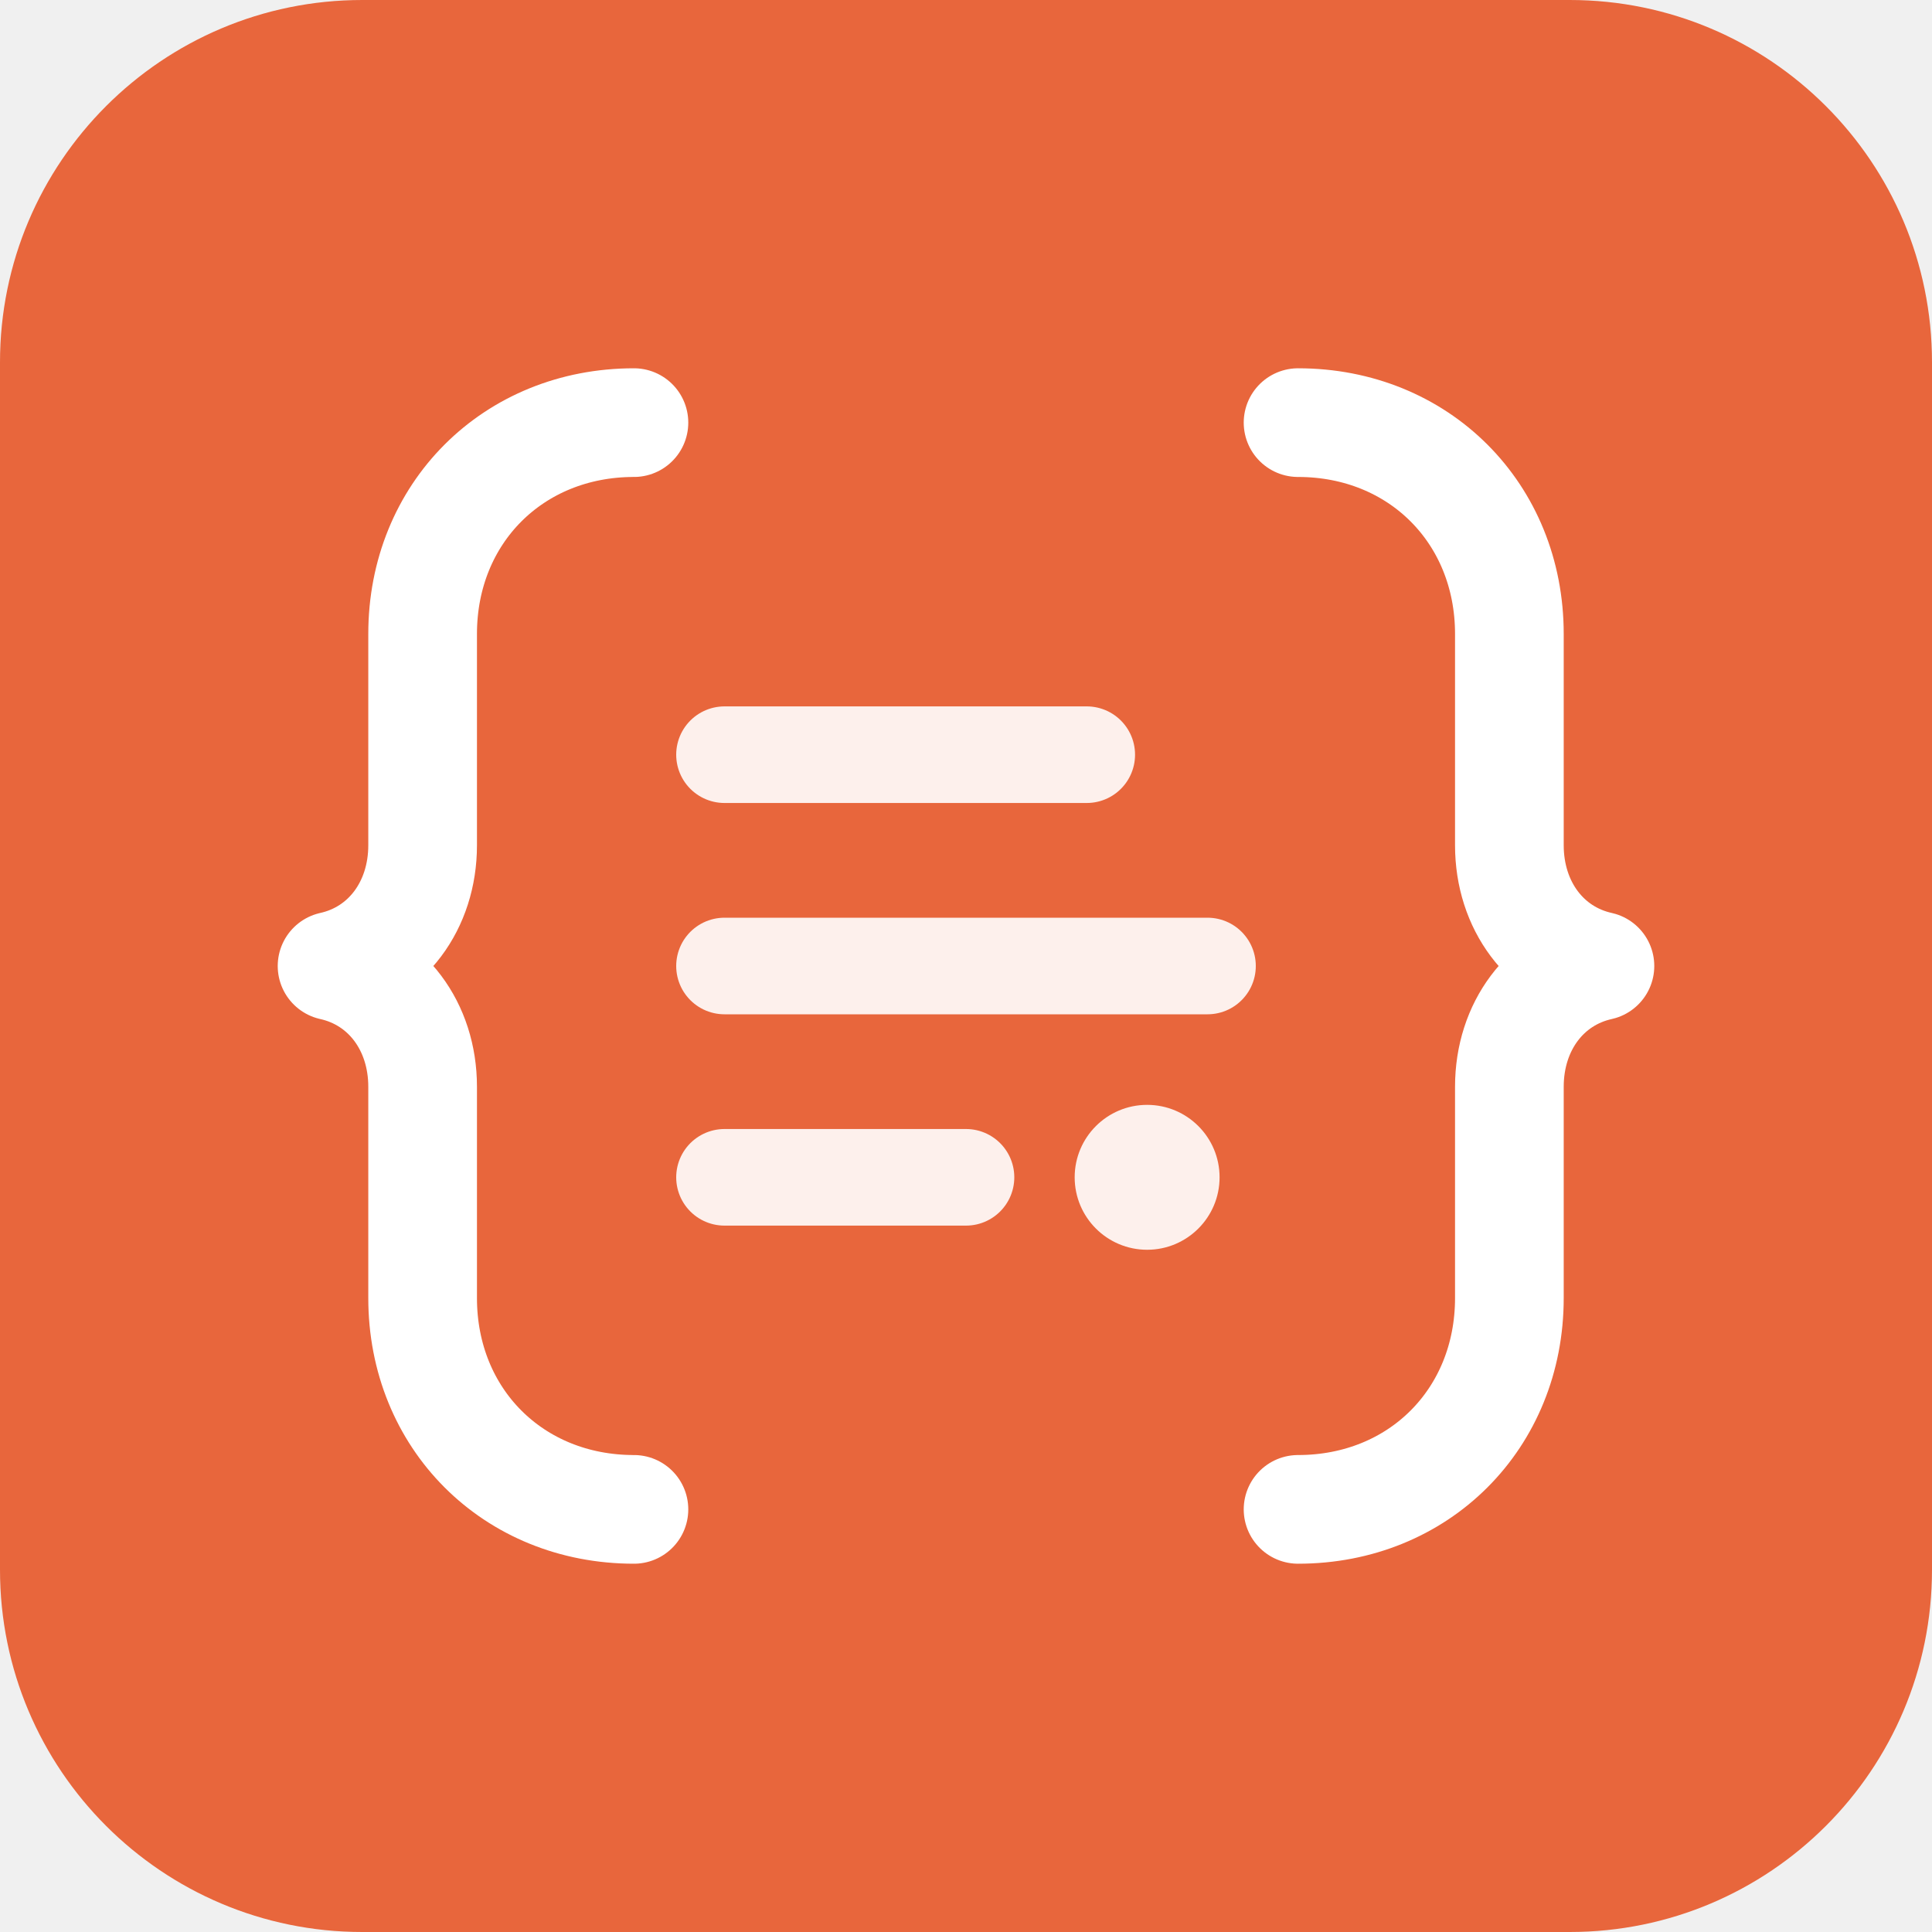
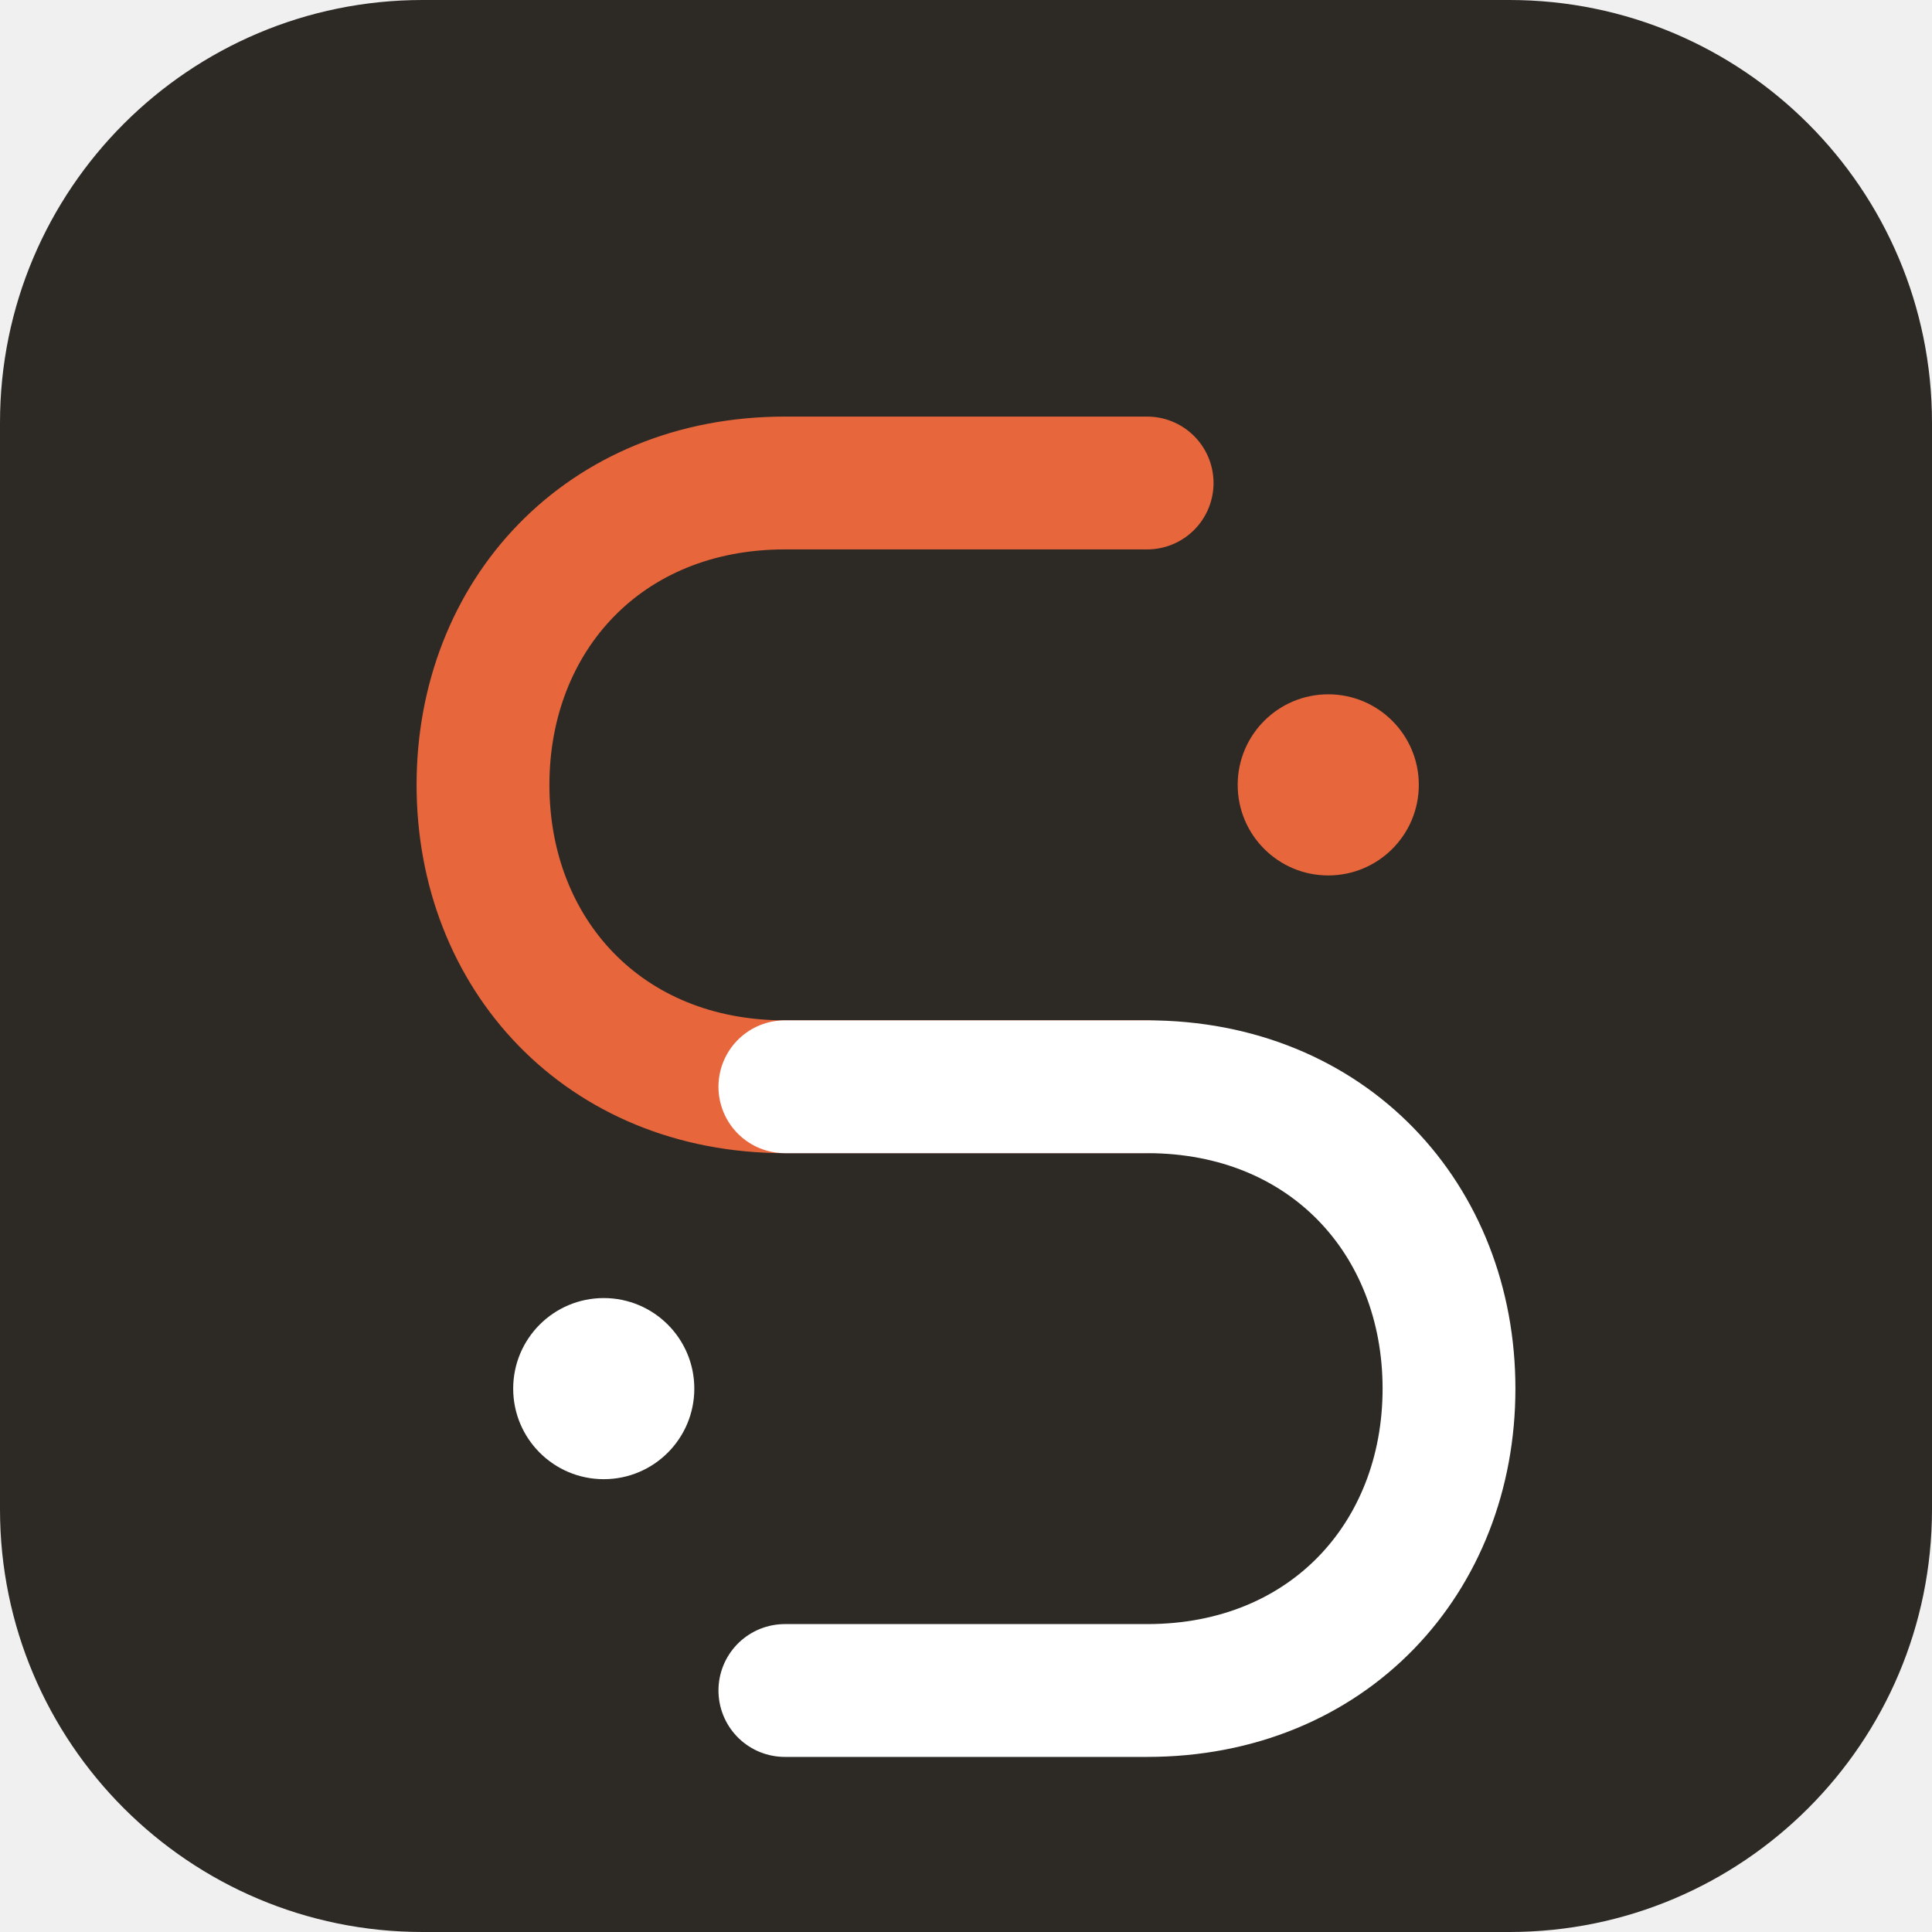
<svg xmlns="http://www.w3.org/2000/svg" viewBox="0 0 32 32" fill="none">
-   <rect width="32" height="32" rx="6" fill="#E8663C" />
-   <path d="M10.5 7c-2 0-3.5 1.5-3.5 3.5v3.5c0 1-.6 1.8-1.5 2v0c.9.2 1.5 1 1.5 2v3.5c0 2 1.5 3.5 3.5 3.5" stroke="#fff" stroke-width="1.8" stroke-linecap="round" stroke-linejoin="round" />
-   <path d="M21.5 7c2 0 3.5 1.5 3.5 3.5v3.5c0 1 .6 1.8 1.5 2v0c-.9.2-1.5 1-1.5 2v3.5c0 2-1.5 3.5-3.5 3.5" stroke="#fff" stroke-width="1.8" stroke-linecap="round" stroke-linejoin="round" />
-   <line x1="12" y1="12.5" x2="18" y2="12.5" stroke="#fff" stroke-width="1.6" stroke-linecap="round" opacity="0.9" />
-   <line x1="12" y1="16" x2="20" y2="16" stroke="#fff" stroke-width="1.6" stroke-linecap="round" opacity="0.9" />
-   <line x1="12" y1="19.5" x2="16" y2="19.5" stroke="#fff" stroke-width="1.6" stroke-linecap="round" opacity="0.9" />
-   <circle cx="19" cy="19.5" r="1.2" fill="#fff" opacity="0.9" />
+   <rect width="32" height="32" rx="7" fill="#2d2a26" />
+   <path d="M19 8h-6c-3 0-5 2.2-5 5s2 5 5 5h6" stroke="#E8663C" stroke-width="2.2" stroke-linecap="round" />
+   <path d="M13 18h6c3 0 5 2.2 5 5s-2 5-5 5h-6" stroke="#fff" stroke-width="2.2" stroke-linecap="round" />
+   <circle cx="22" cy="13" r="1.5" fill="#E8663C" />
+   <circle cx="10" cy="23" r="1.5" fill="#fff" />
</svg>
